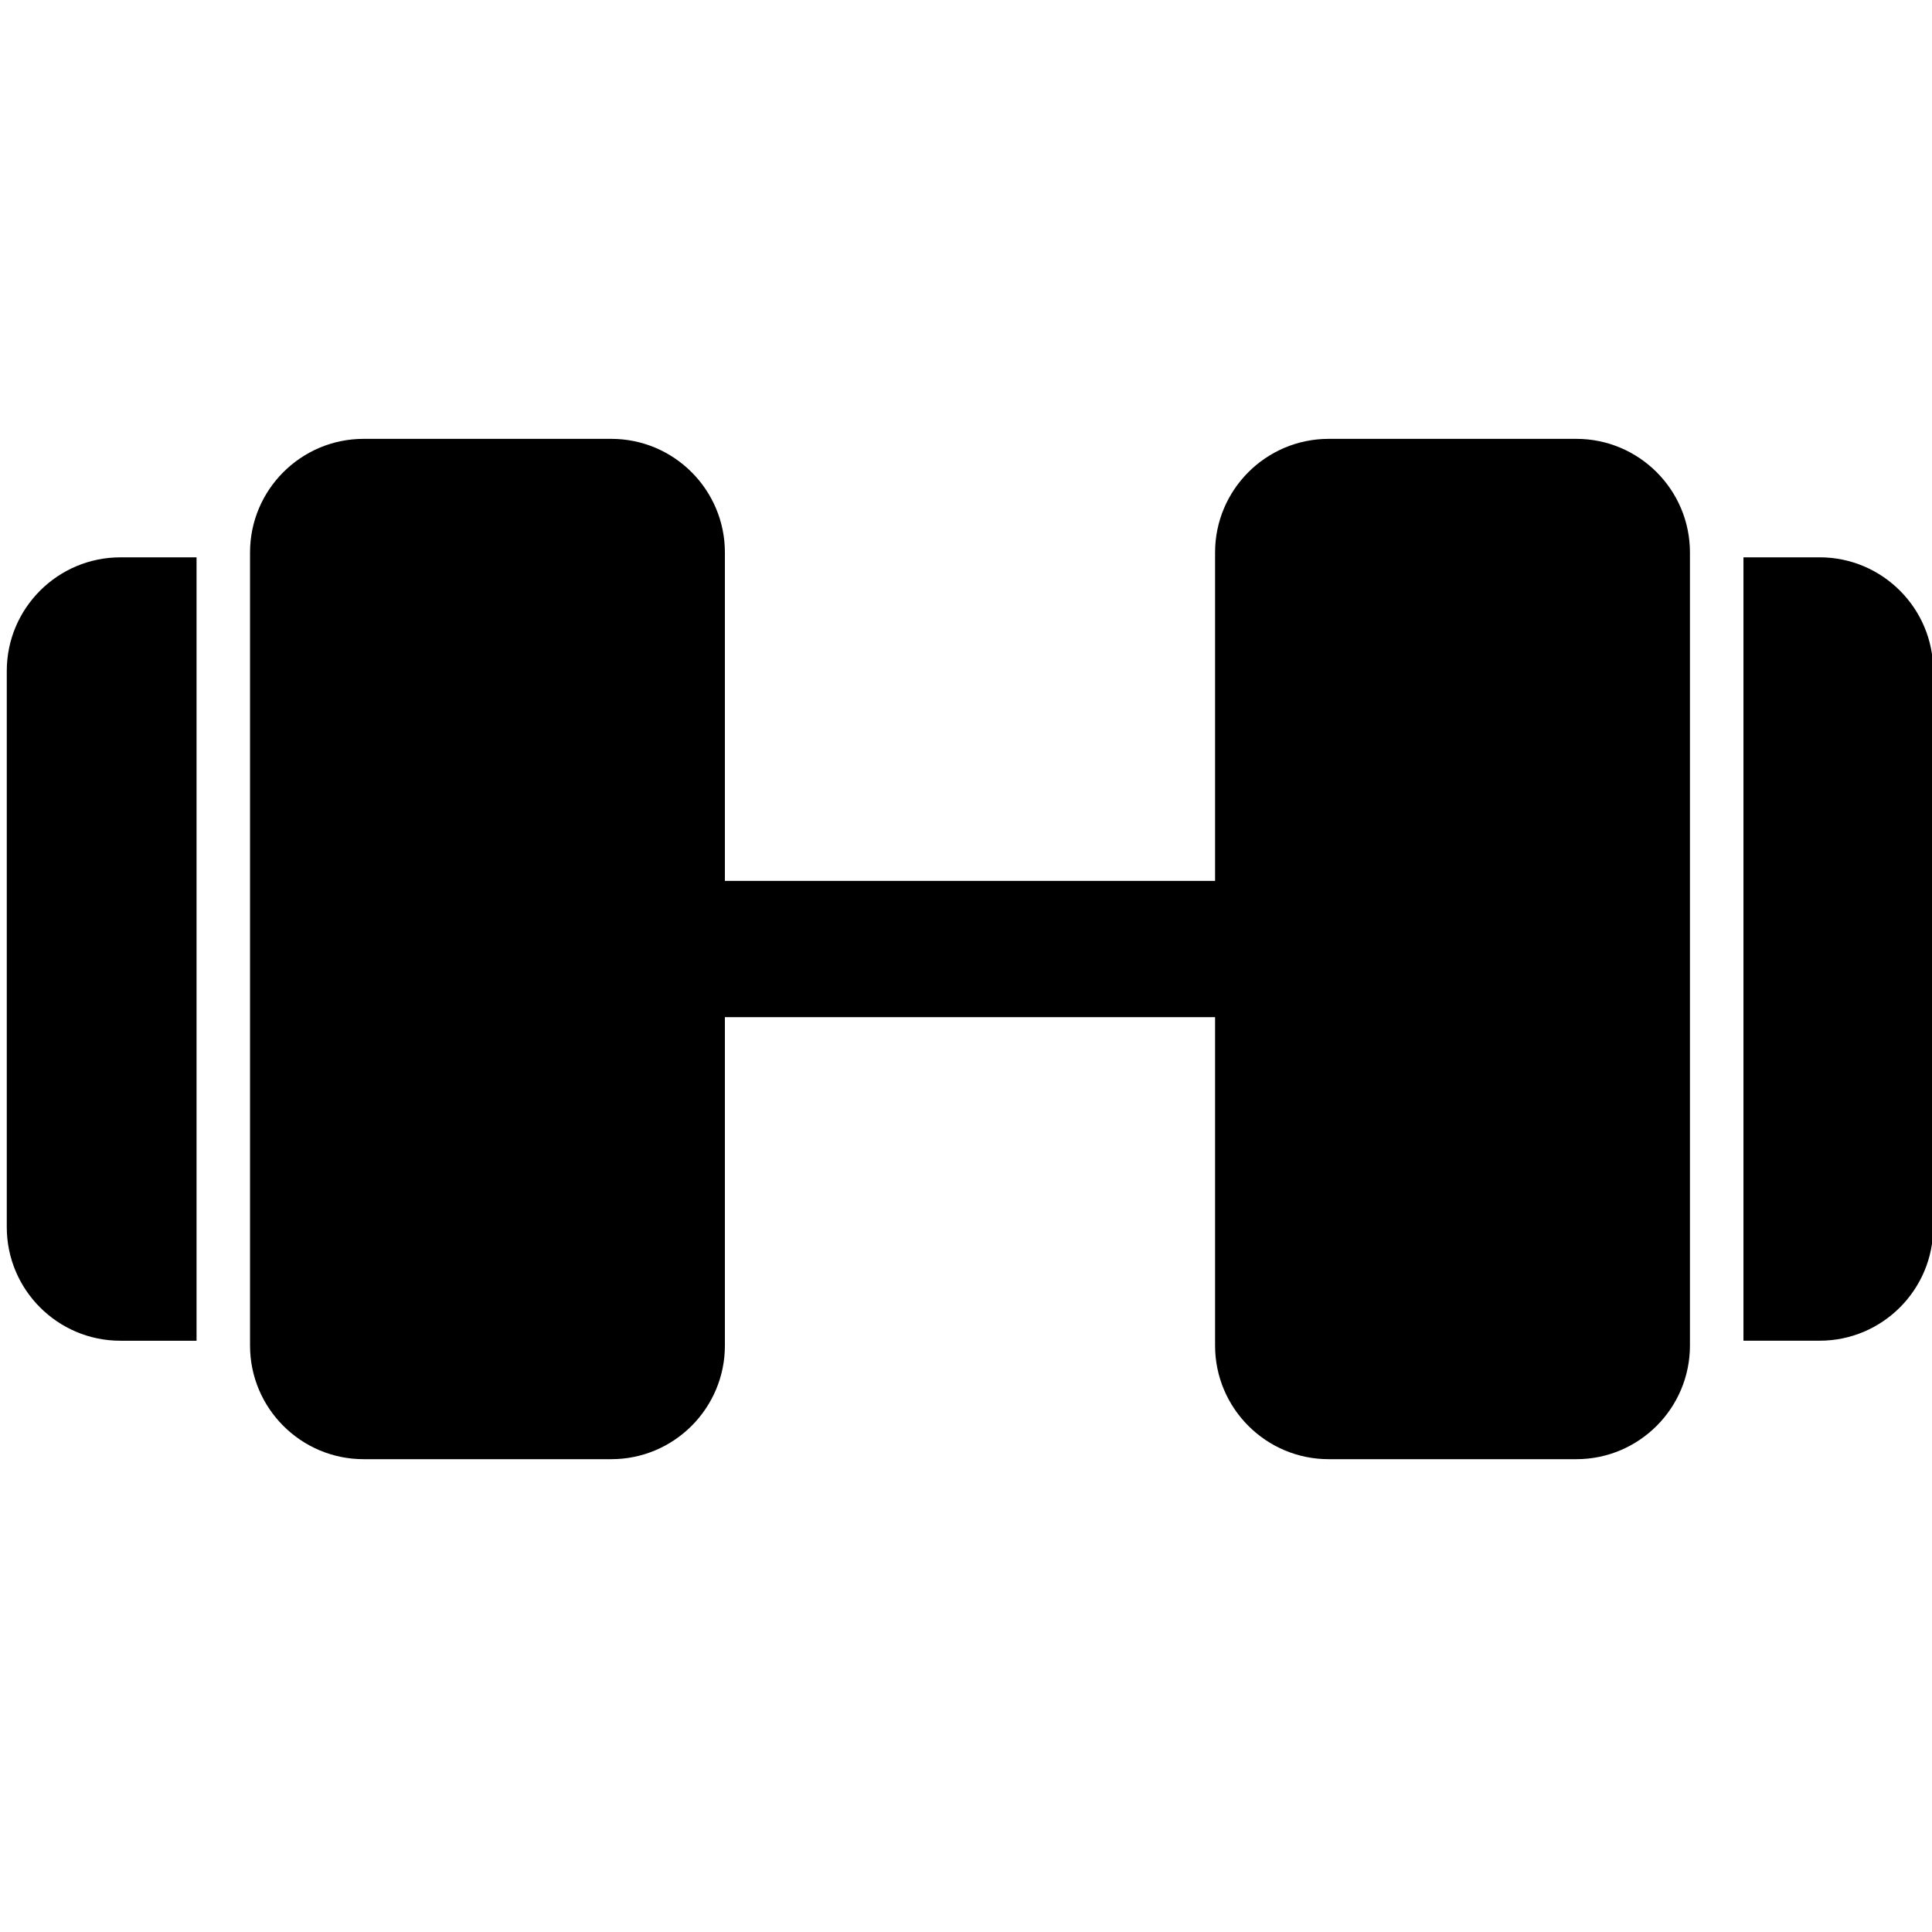
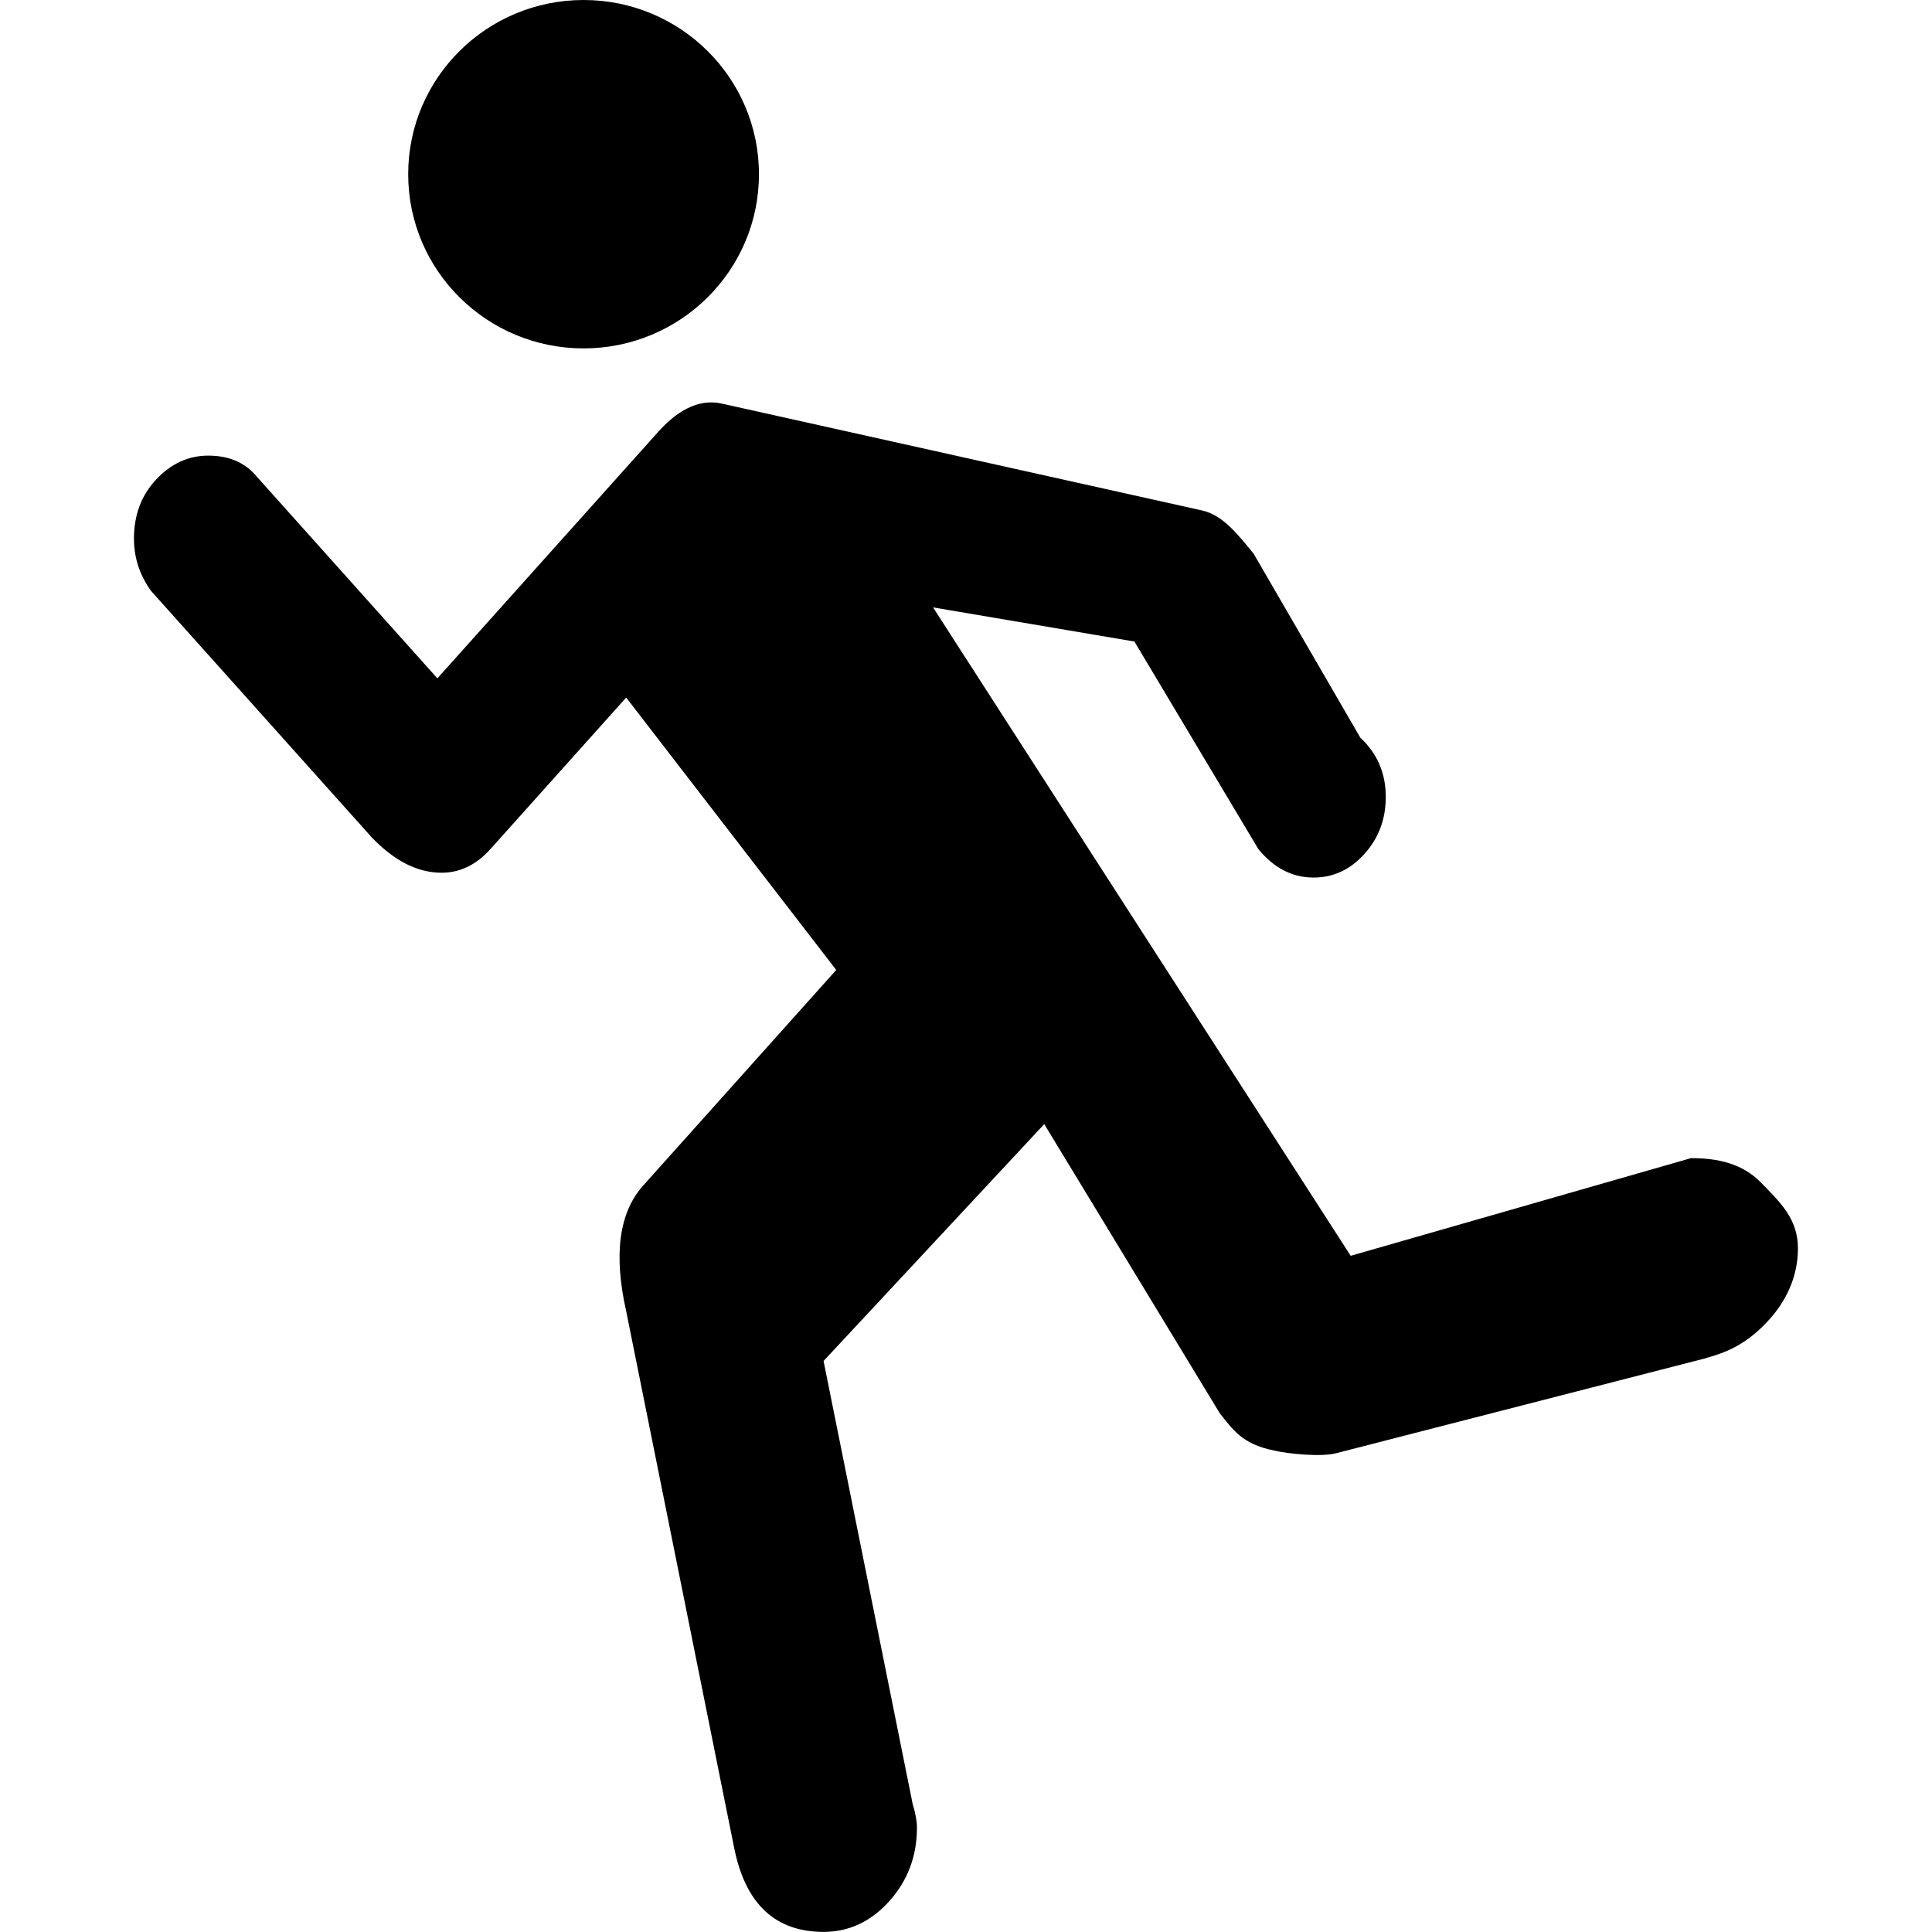
- <svg xmlns="http://www.w3.org/2000/svg" width="18" height="18" version="1.1" viewBox="0 0 18 18" xml:space="preserve">
-   <g transform="matrix(.035055 0 0 .035055 .063153 -.13222)">
-     <path d="m30.183 151.9c-16.643 0-30.183 13.54-30.183 30.183v147.84c0 16.643 13.54 30.183 30.183 30.183h20.253v-208.2z" />
-   </g>
-   <g transform="matrix(.035055 0 0 .035055 .063153 -.13222)">
-     <path d="m417.16 120.41h-65.84c-16.643 0-30.183 13.54-30.183 30.183v87.293h-130.28v-87.293c0-16.643-13.54-30.183-30.182-30.183h-65.84c-16.643 0-30.183 13.54-30.183 30.183v210.81c0 16.643 13.54 30.183 30.183 30.183h65.84c16.643 0 30.182-13.54 30.182-30.183v-87.301h130.28v87.301c0 16.643 13.54 30.183 30.183 30.183h65.84c16.643 0 30.183-13.54 30.183-30.183v-210.81c0-16.643-13.539-30.183-30.183-30.183z" />
-   </g>
-   <g transform="matrix(.035055 0 0 .035055 .063153 -.13222)">
-     <path d="m481.82 151.9h-20.253v208.2h20.253c16.643 0 30.183-13.54 30.183-30.183v-147.84c0-16.643-13.54-30.183-30.183-30.183z" />
-   </g>
+ <svg xmlns="http://www.w3.org/2000/svg" width="18" height="18" enable-background="new 0 0 580 580" version="1.1" viewBox="0 0 18 18" xml:space="preserve">
+   <path d="m7.071 1.623a1.634 1.623 0 0 1-1.634 1.623 1.634 1.623 0 0 1-1.634-1.623 1.634 1.623 0 0 1 1.634-1.623 1.634 1.623 0 0 1 1.634 1.623zm8.83 11.029-3.455 0.888c-0.141 0.036-0.454 0.004-0.572-0.025-0.303-0.059-0.39-0.2-0.509-0.347l-1.636-2.695-2.056 2.207 0.83 4.127c0.027 0.088 0.04 0.162 0.04 0.221 0 0.265-0.086 0.493-0.257 0.684-0.171 0.191-0.376 0.287-0.613 0.287-0.448 0-0.725-0.258-0.831-0.773l-1.008-5.01c-0.119-0.53-0.066-0.92 0.158-1.17l1.799-2.009-1.957-2.538-1.265 1.412c-0.132 0.147-0.284 0.22-0.455 0.22-0.224 0-0.441-0.11-0.652-0.331l-2.056-2.296c-0.105-0.147-0.158-0.309-0.158-0.486 9.42e-5 -0.22 0.069-0.404 0.208-0.552 0.138-0.147 0.3-0.221 0.484-0.221 0.185 0 0.33 0.059 0.435 0.176l1.7 1.899 2.056-2.295c0.158-0.177 0.361-0.317 0.593-0.265l4.476 0.996c0.194 0.043 0.335 0.226 0.48 0.403l0.994 1.714c0.158 0.147 0.237 0.331 0.237 0.552 3.1e-5 0.206-0.066 0.383-0.198 0.53-0.132 0.147-0.29 0.221-0.475 0.221-0.197 0-0.369-0.088-0.514-0.265l-1.155-1.934-1.876-0.318 3.891 6.041 3.171-0.91c0.251 0 0.479 0.051 0.651 0.227 0.171 0.177 0.345 0.333 0.345 0.613 0 0.265-0.109 0.495-0.281 0.679-0.171 0.184-0.341 0.282-0.572 0.342z" fill-rule="evenodd" />
</svg>
